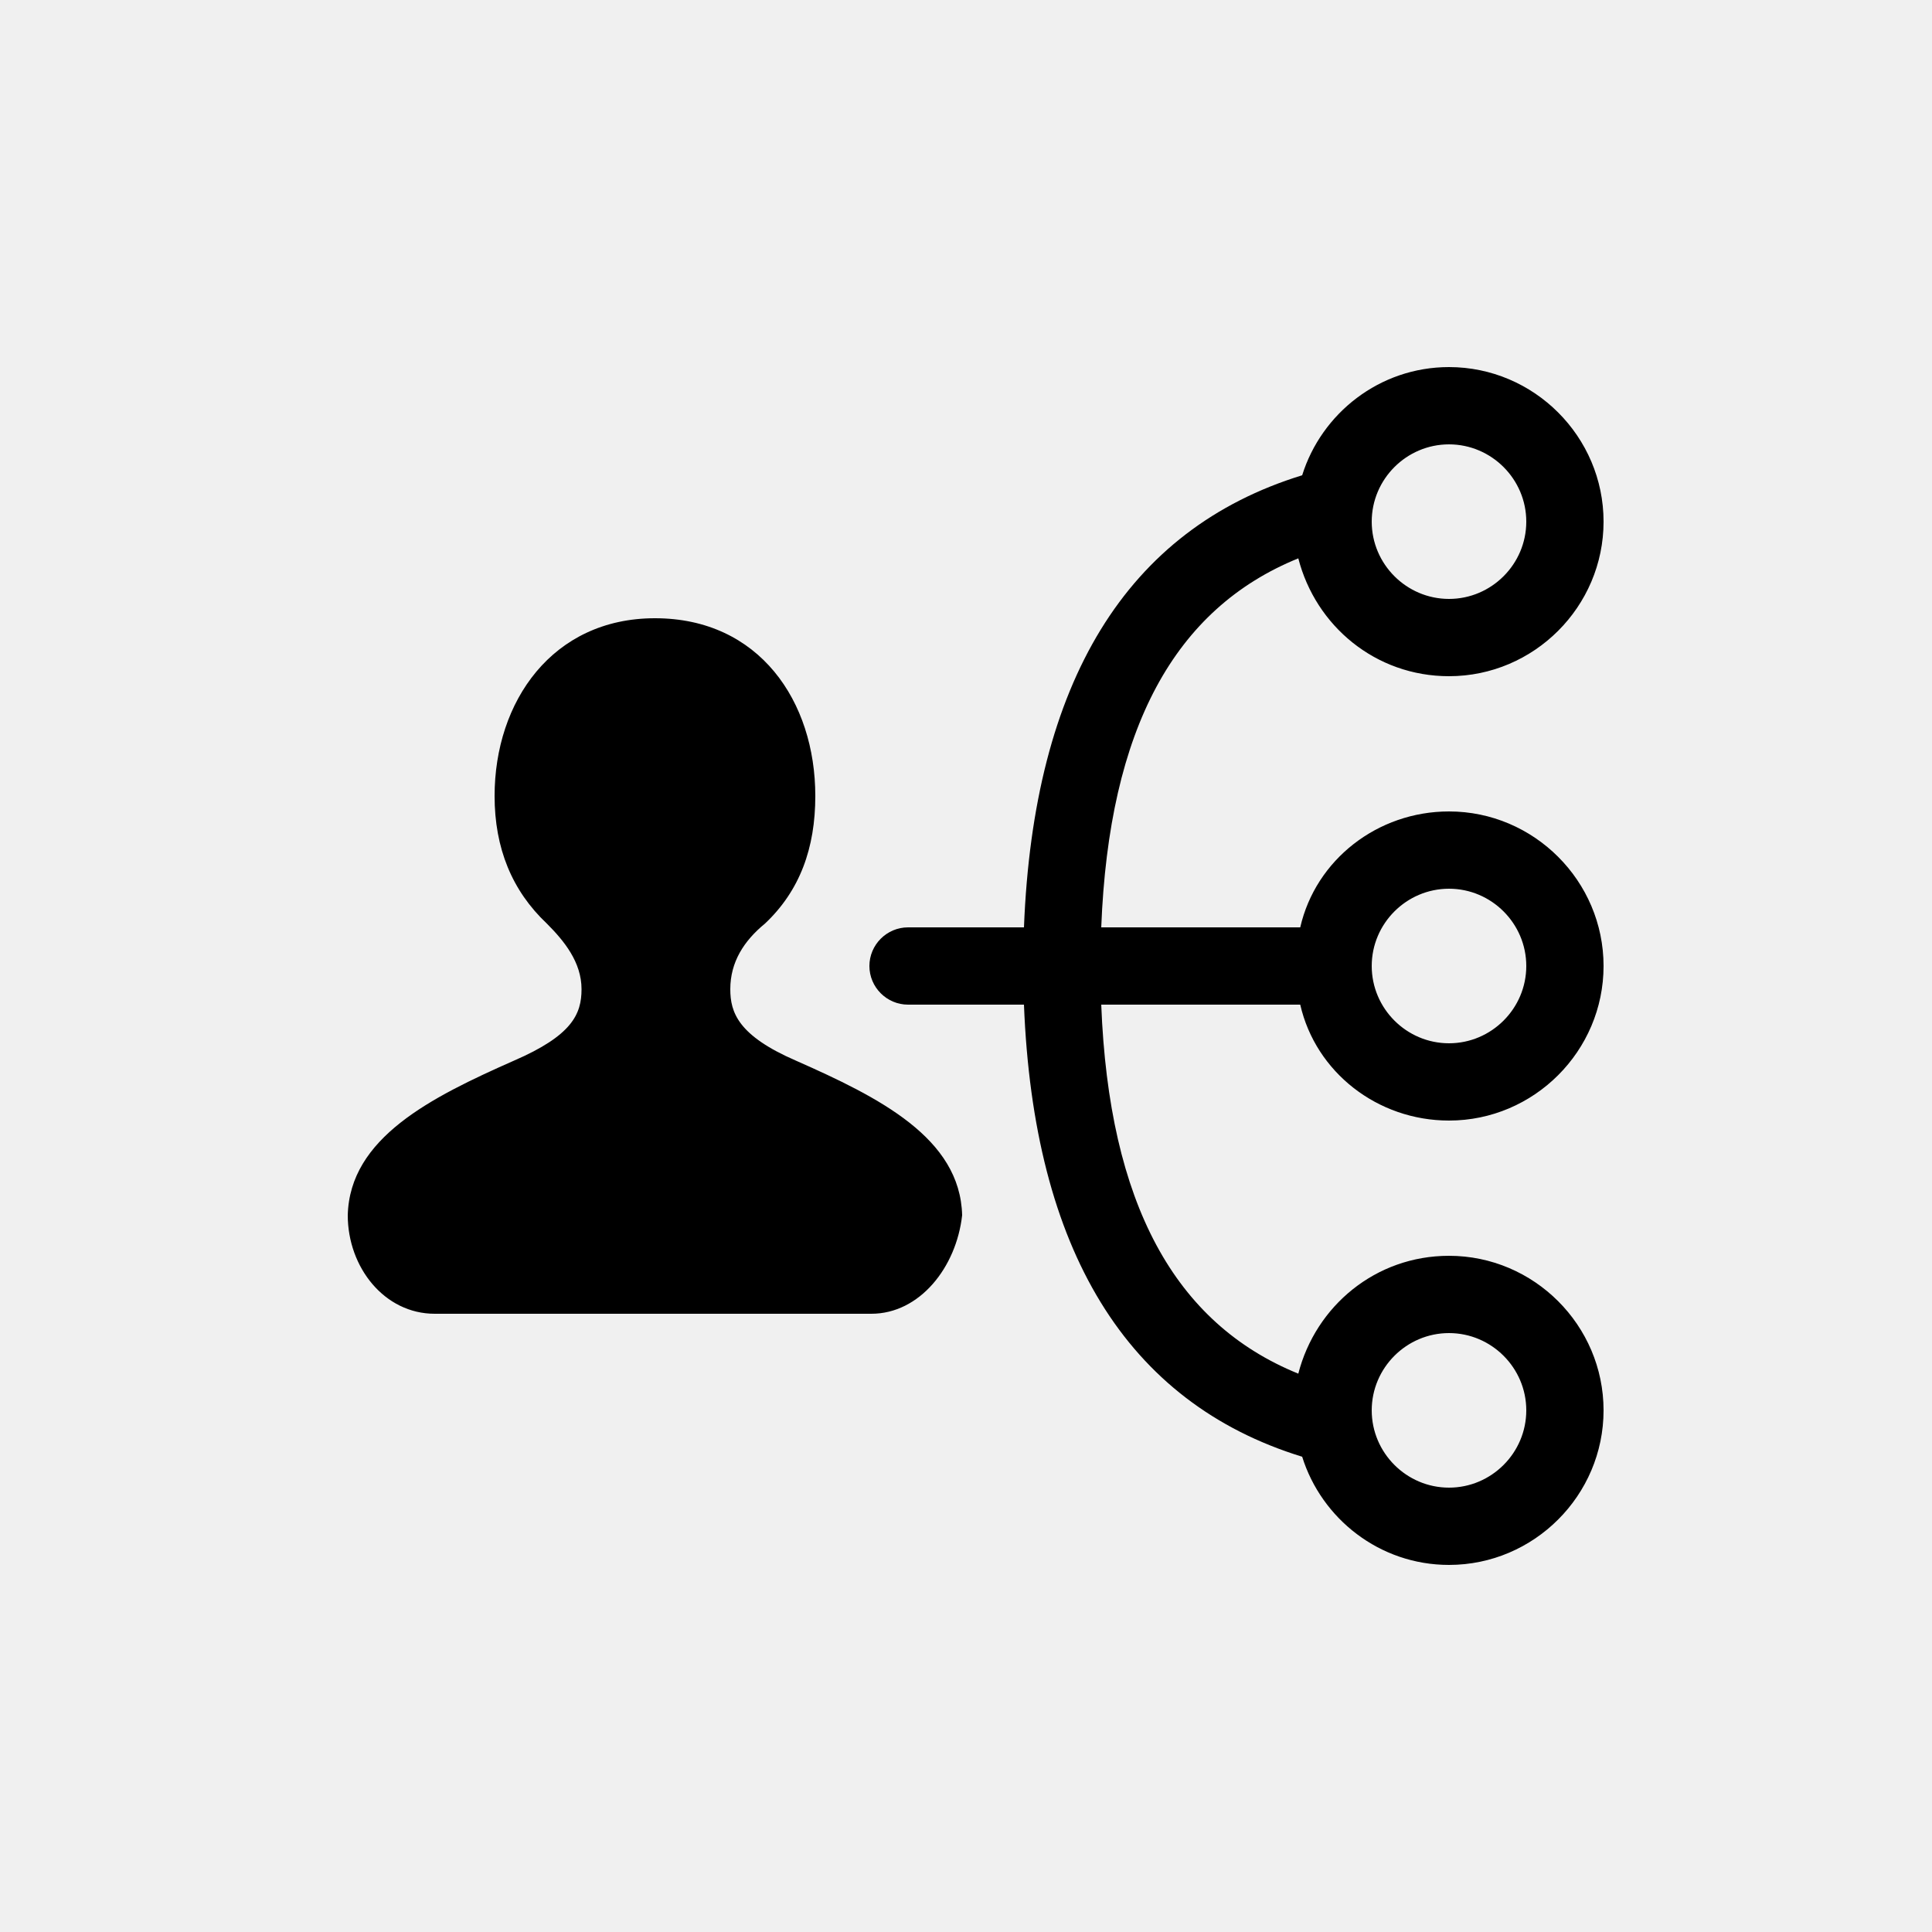
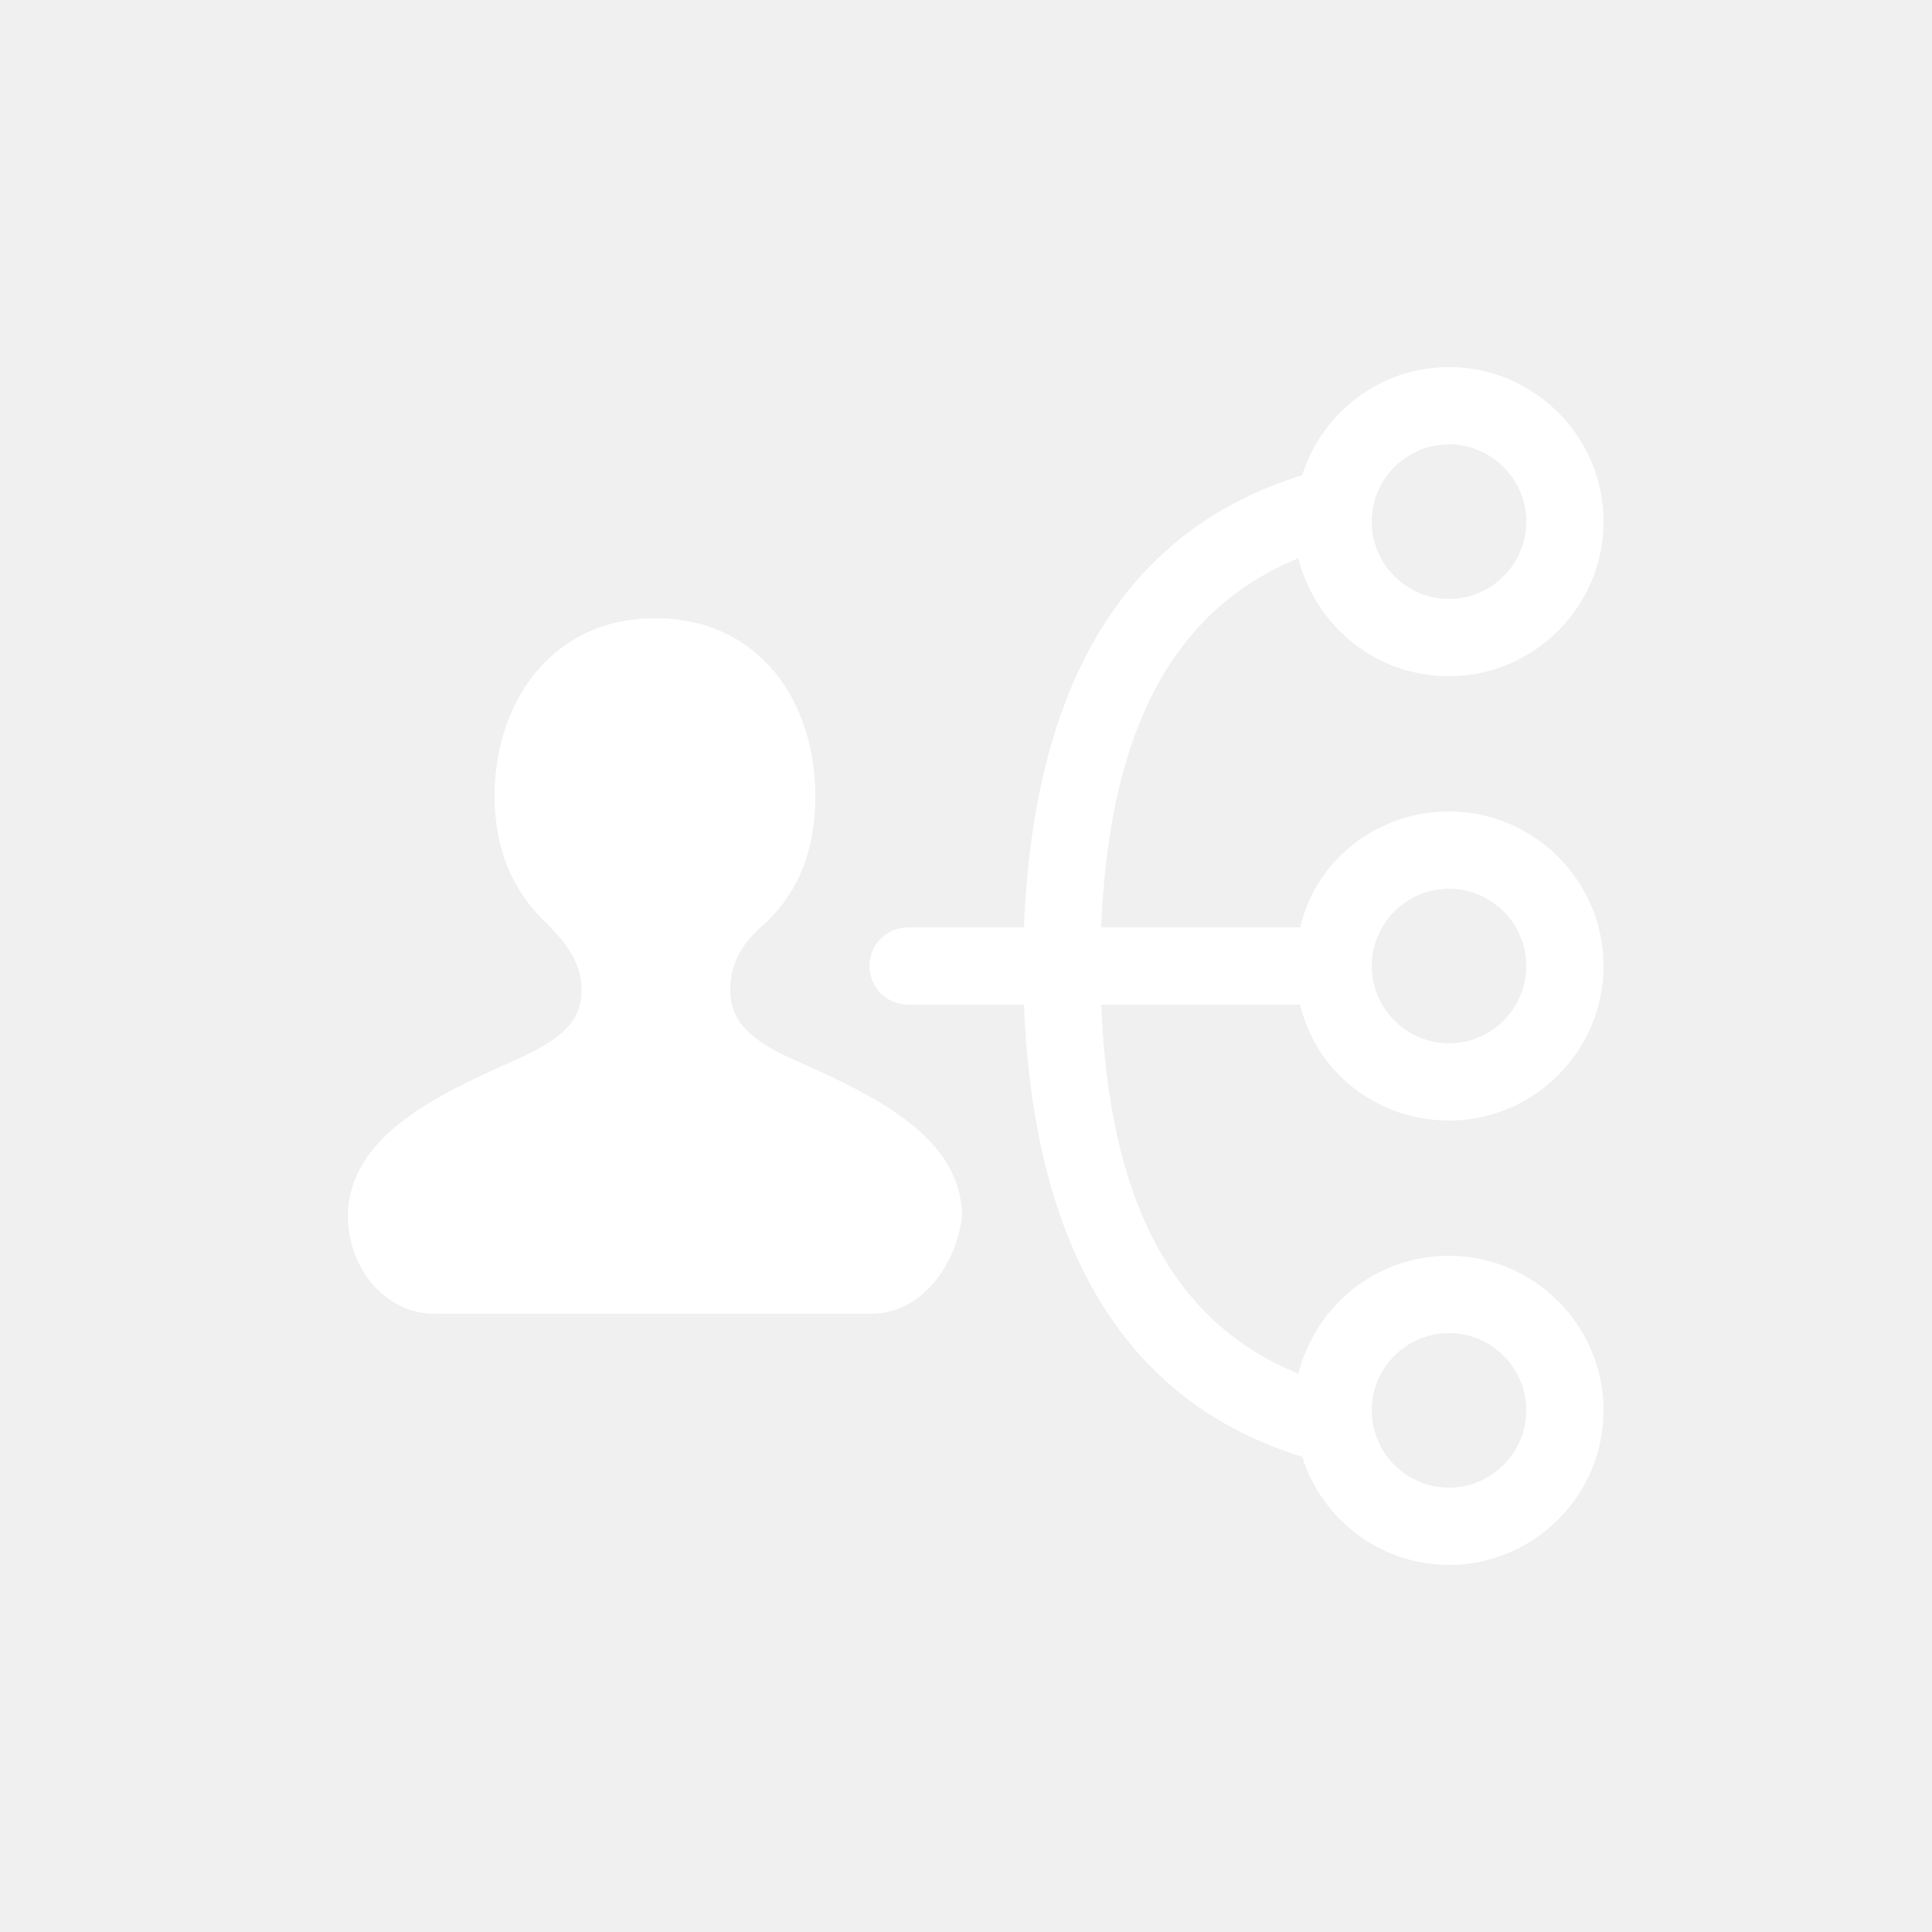
<svg xmlns="http://www.w3.org/2000/svg" width="100" height="100" viewBox="0 0 100 100">
-   <path d="m67.2 28.9c-6.4 2.6-9.8 8.8-10.2 19.1h10.3c0.8-3.5 4-6 7.7-6 4.4 0 8 3.6 8 8s-3.6 8-8 8c-3.7 0-6.9-2.5-7.7-6h-10.3c0.4 10.3 3.8 16.5 10.2 19.1 0.9-3.5 4-6.1 7.8-6.1 4.4 0 8 3.6 8 8s-3.6 8-8 8c-3.6 0-6.6-2.4-7.6-5.6-9.1-2.8-13.9-10.7-14.4-23.4h-6c-1.1 0-2-0.9-2-2s0.9-2 2-2h6c0.5-12.7 5.3-20.6 14.4-23.4 1-3.2 4-5.6 7.6-5.6 4.4 0 8 3.6 8 8s-3.6 8-8 8c-3.8 0-6.9-2.6-7.8-6.1z m7.8 2.1c2.2 0 4-1.8 4-4s-1.8-4-4-4-4 1.8-4 4 1.8 4 4 4z m0 46c2.2 0 4-1.8 4-4s-1.8-4-4-4-4 1.8-4 4 1.8 4 4 4z m0-23c2.2 0 4-1.8 4-4s-1.8-4-4-4-4 1.8-4 4 1.8 4 4 4z m-29.9 14h-22.6c-2.6 0-4.5-2.4-4.5-5.1 0.1-4 4.3-6.1 8.6-8 3-1.3 3.5-2.4 3.5-3.7 0-1.4-0.9-2.5-1.8-3.4-1.8-1.7-2.7-3.9-2.7-6.6 0-4.9 3-9.2 8.3-9.2 5.4 0 8.3 4.3 8.3 9.2 0 2.7-0.8 4.9-2.6 6.6-1.1 0.9-1.8 2-1.8 3.4 0 1.2 0.4 2.4 3.4 3.7 4.3 1.9 8.5 4 8.6 8-0.3 2.7-2.2 5.1-4.7 5.1z" />
+   <path fill="#fff" d="m67.2 28.9c-6.4 2.6-9.8 8.8-10.2 19.1h10.3c0.8-3.5 4-6 7.7-6 4.4 0 8 3.6 8 8s-3.6 8-8 8c-3.7 0-6.9-2.5-7.7-6h-10.3c0.4 10.3 3.8 16.5 10.2 19.1 0.9-3.5 4-6.1 7.8-6.1 4.4 0 8 3.6 8 8s-3.6 8-8 8c-3.6 0-6.6-2.4-7.6-5.6-9.1-2.8-13.9-10.7-14.4-23.4h-6c-1.1 0-2-0.9-2-2s0.9-2 2-2h6c0.5-12.7 5.3-20.6 14.4-23.4 1-3.2 4-5.6 7.6-5.6 4.4 0 8 3.6 8 8s-3.6 8-8 8c-3.8 0-6.9-2.6-7.8-6.1z m7.8 2.1c2.2 0 4-1.8 4-4s-1.8-4-4-4-4 1.8-4 4 1.8 4 4 4z m0 46c2.2 0 4-1.8 4-4s-1.8-4-4-4-4 1.8-4 4 1.8 4 4 4z m0-23c2.2 0 4-1.8 4-4s-1.8-4-4-4-4 1.8-4 4 1.8 4 4 4z m-29.9 14h-22.6c-2.6 0-4.5-2.4-4.5-5.1 0.1-4 4.3-6.1 8.6-8 3-1.3 3.5-2.4 3.5-3.7 0-1.4-0.9-2.5-1.8-3.4-1.8-1.7-2.7-3.9-2.7-6.6 0-4.9 3-9.2 8.3-9.2 5.4 0 8.3 4.3 8.3 9.2 0 2.7-0.8 4.9-2.6 6.6-1.1 0.9-1.8 2-1.8 3.4 0 1.2 0.4 2.4 3.4 3.7 4.3 1.9 8.5 4 8.6 8-0.3 2.7-2.2 5.1-4.7 5.1z" />
</svg>
